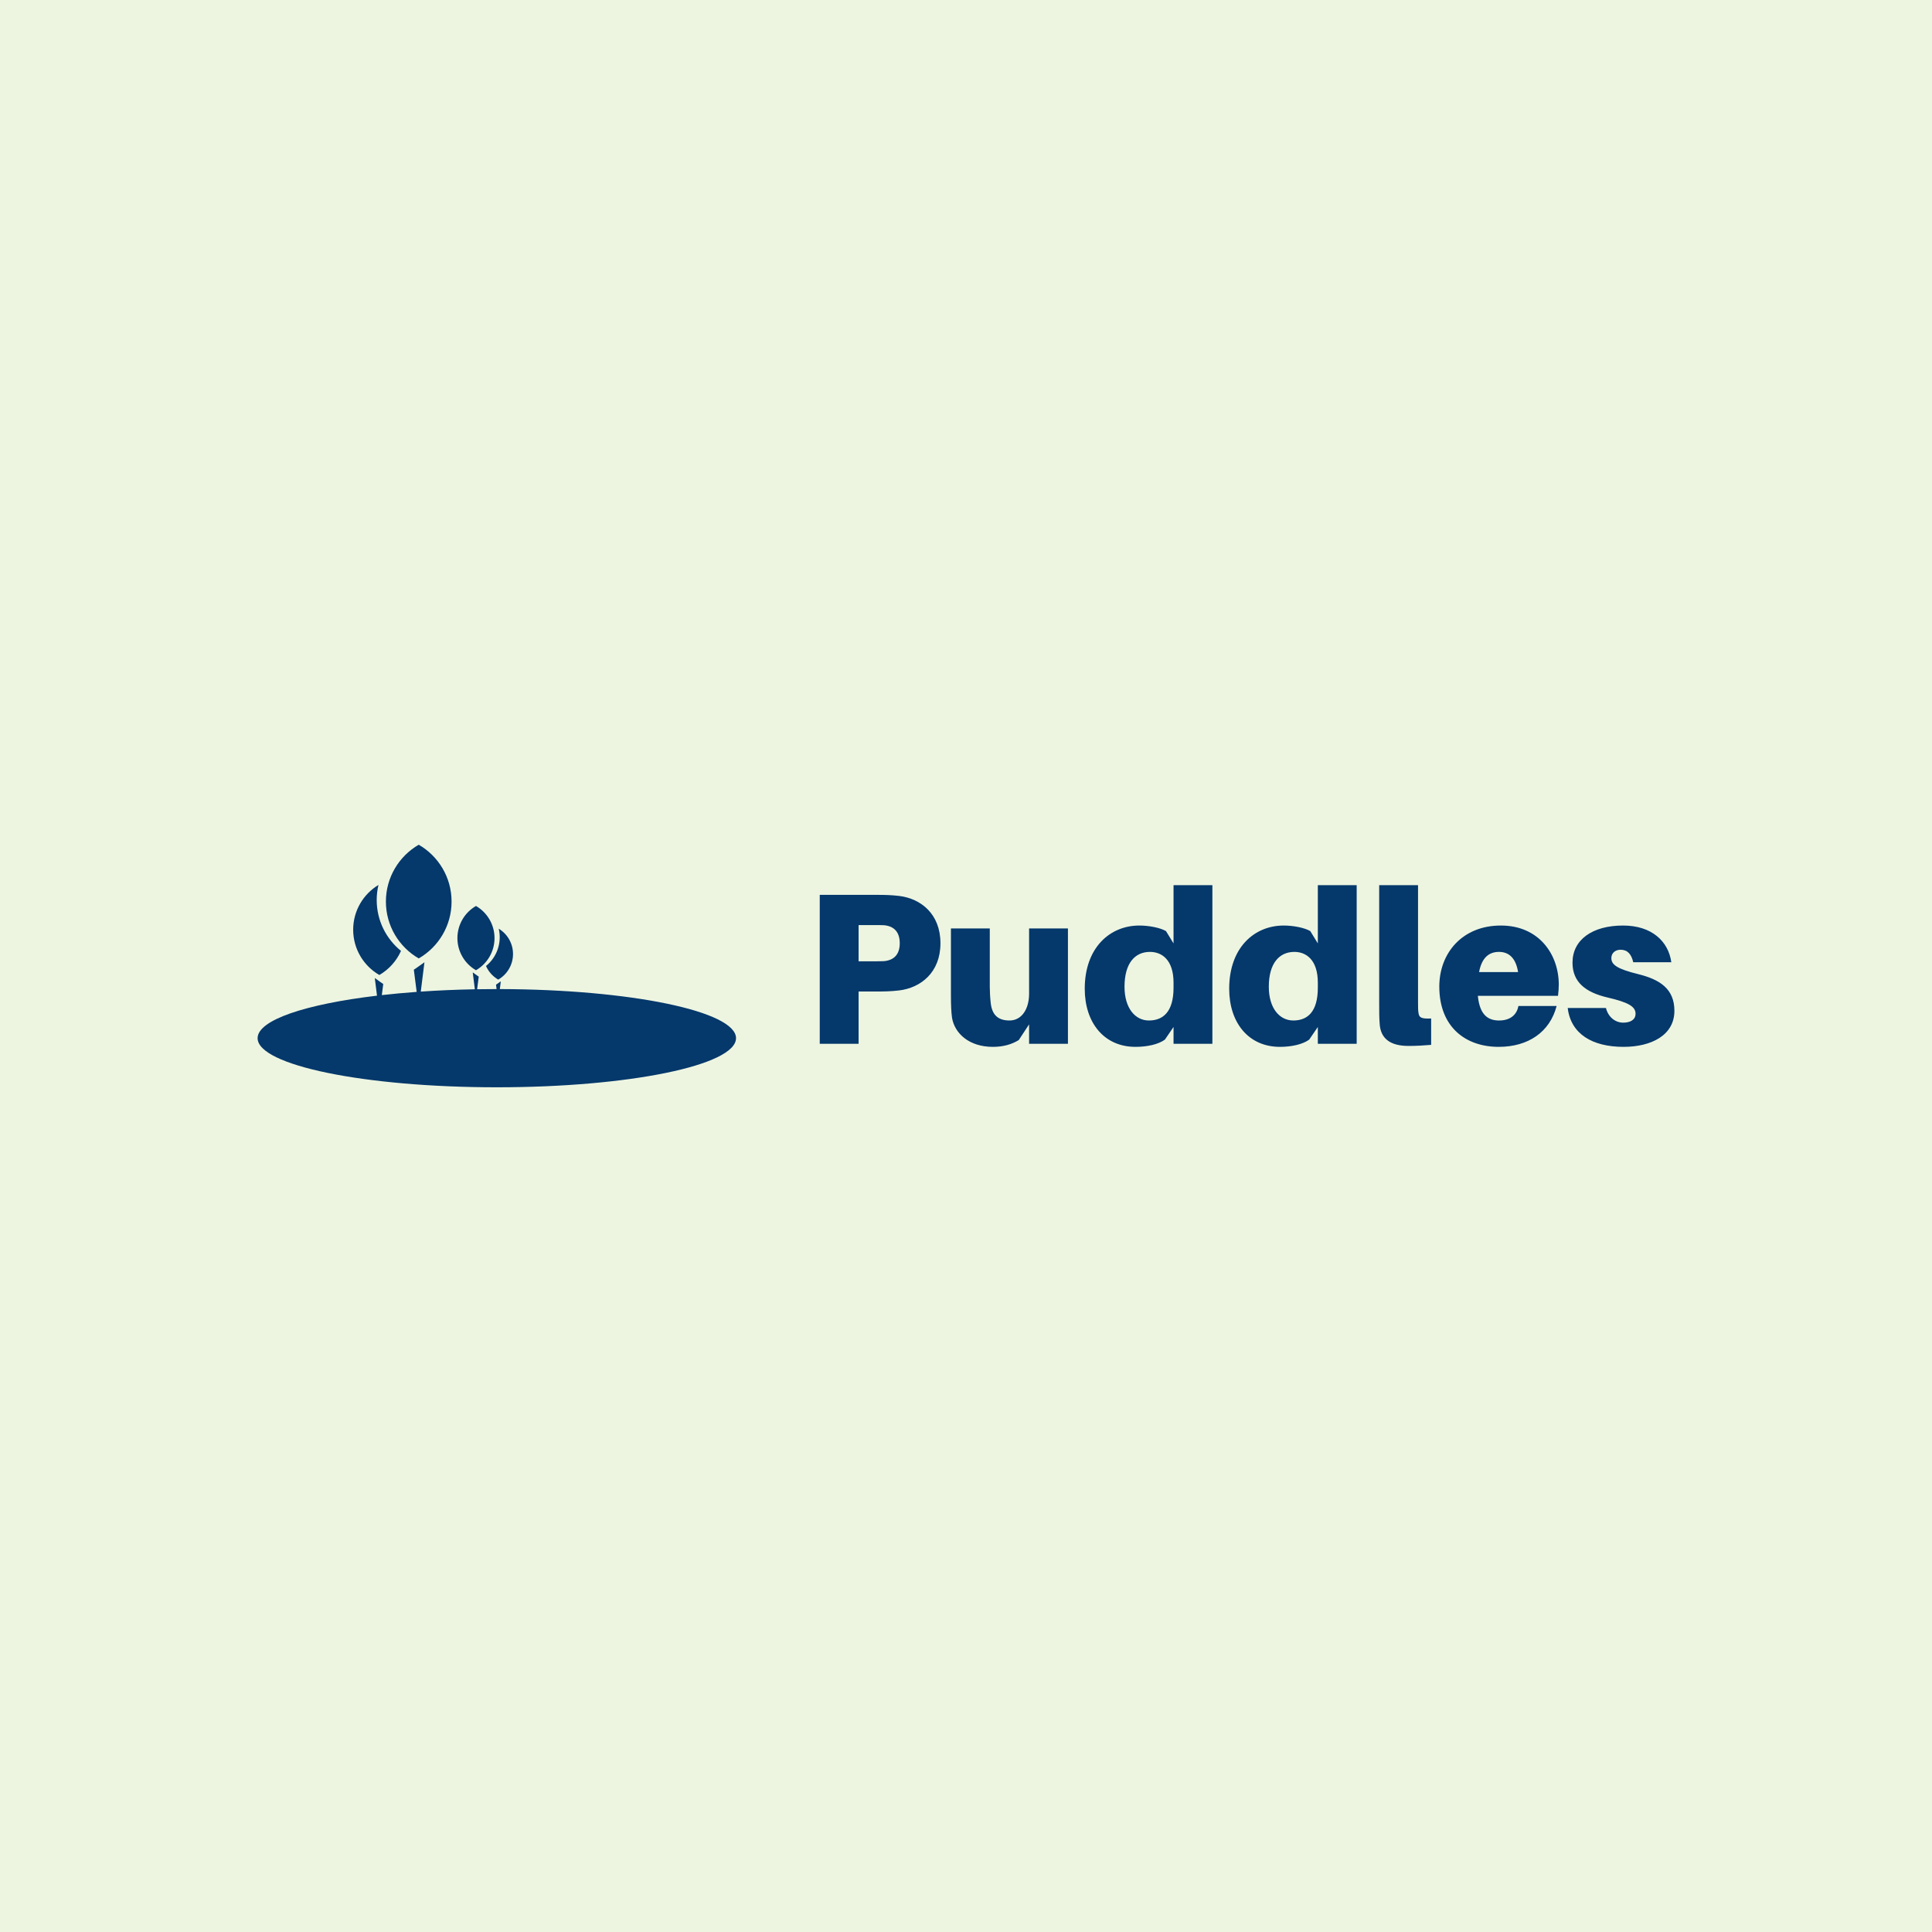
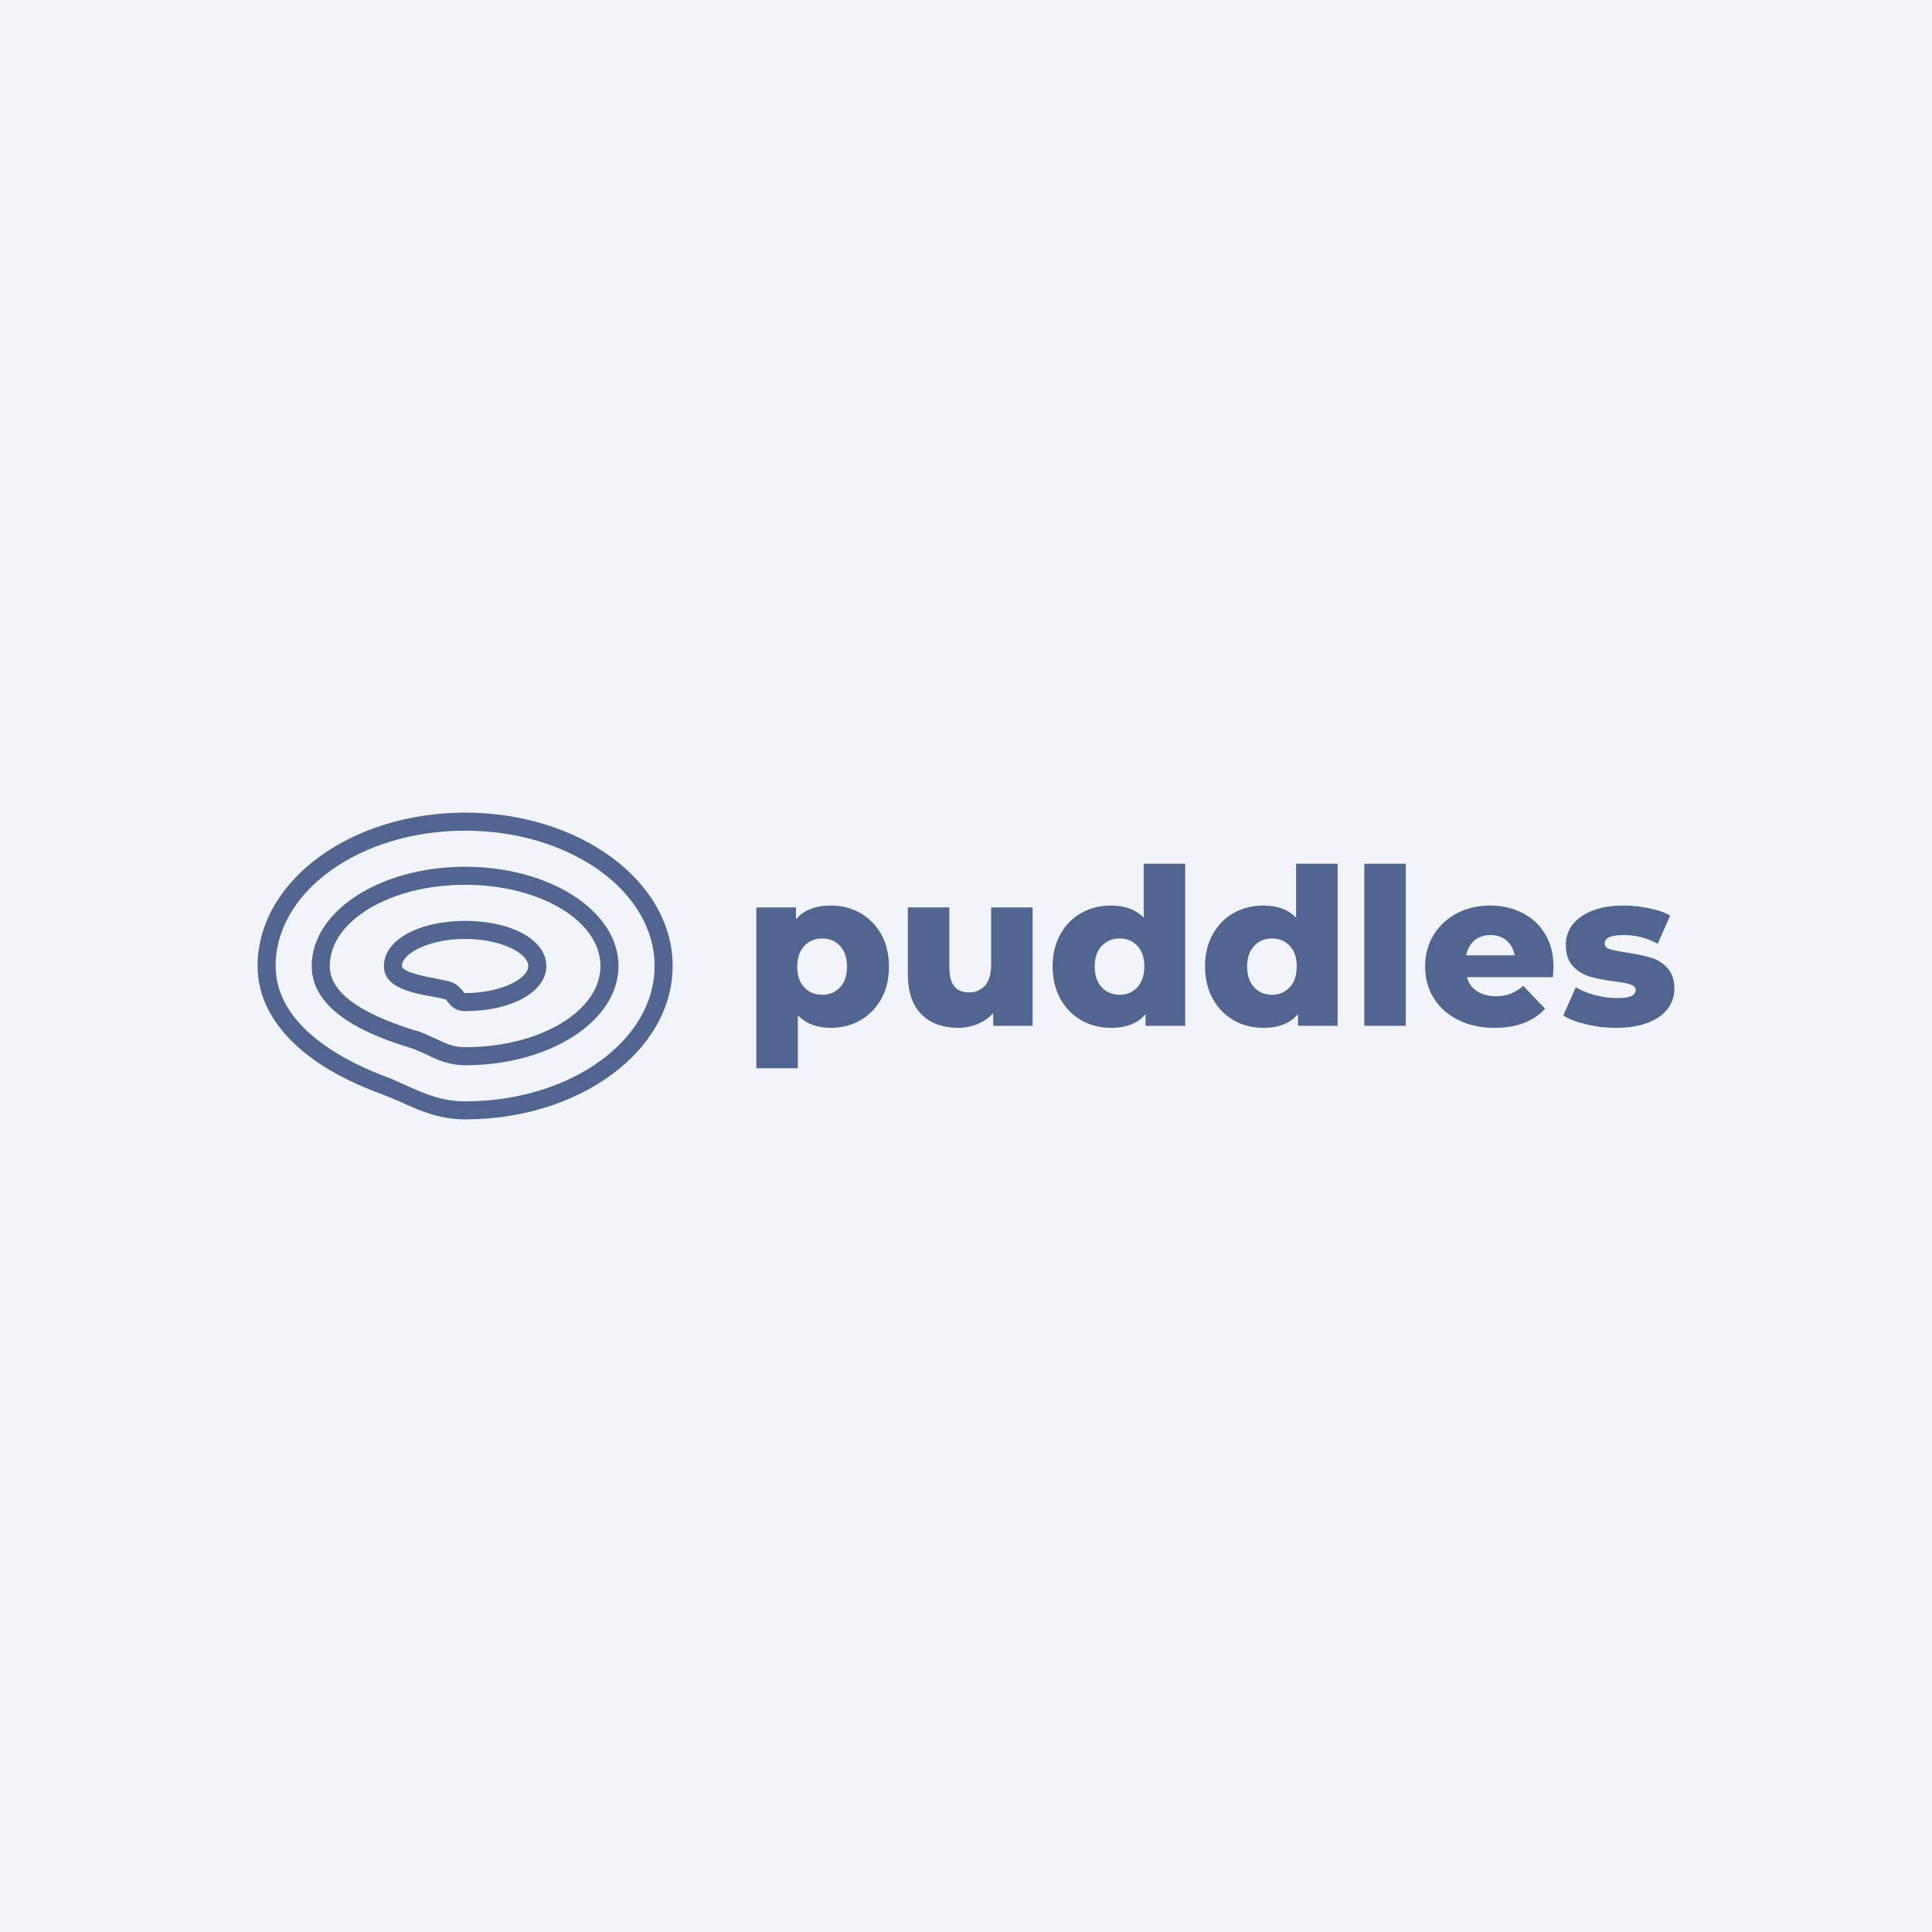
<svg xmlns="http://www.w3.org/2000/svg" data-v-fde0c5aa="" viewBox="0 0 300 300" class="iconLeft">
  <defs data-v-fde0c5aa="" />
-   <rect data-v-fde0c5aa="" fill="#edf5e1" x="0" y="0" width="300px" height="300px" class="logo-background-square" />
+   <rect data-v-fde0c5aa="" fill="#F1F4F8" x="0" y="0" width="300px" height="300px" class="logo-background-square" />
  <defs data-v-fde0c5aa="" />
-   <g data-v-fde0c5aa="" id="f3f824ad-9bba-41cb-9c61-7d2da66b22ce" fill="#05386b" transform="matrix(2.39377,0,0,2.39377,124.6083,129.5692)">
-     <path d="M6.27 3.99C5.75 3.93 5.36 3.92 4.76 3.92L1.12 3.92L1.12 13.58L3.64 13.58L3.64 10.19L4.76 10.19C5.36 10.19 5.75 10.18 6.27 10.12C7.67 9.95 8.95 8.96 8.95 7.06C8.95 5.15 7.67 4.16 6.27 3.99ZM5.29 8.22C5.11 8.23 4.89 8.23 4.62 8.23L3.64 8.23L3.64 5.88L4.62 5.88C4.89 5.88 5.11 5.88 5.29 5.89C5.94 5.95 6.31 6.33 6.31 7.06C6.31 7.78 5.94 8.16 5.29 8.22ZM17.22 6.10L14.70 6.10L14.70 10.33C14.70 11.33 14.22 12.07 13.43 12.07C12.63 12.07 12.29 11.65 12.21 10.93C12.17 10.56 12.15 10.15 12.15 9.91L12.15 6.10L9.63 6.10L9.63 10.47C9.63 11.07 9.65 11.51 9.70 11.89C9.87 12.91 10.81 13.78 12.35 13.78C13.03 13.78 13.57 13.62 14.03 13.34L14.70 12.32L14.70 13.58L17.22 13.58ZM26.59 3.29L24.07 3.29L24.07 7.07L23.58 6.27C23.20 6.05 22.47 5.91 21.85 5.91C19.94 5.91 18.31 7.35 18.31 10.01C18.31 12.22 19.57 13.78 21.60 13.78C22.36 13.78 23.09 13.62 23.51 13.31L24.07 12.49L24.07 13.58L26.59 13.58ZM22.47 12.07C21.59 12.07 20.89 11.28 20.89 9.88C20.89 8.36 21.56 7.62 22.54 7.62C23.30 7.62 24.07 8.12 24.07 9.62L24.07 9.94C24.07 11.51 23.39 12.07 22.47 12.07ZM35.95 3.29L33.43 3.29L33.43 7.07L32.94 6.27C32.56 6.05 31.84 5.91 31.22 5.91C29.30 5.91 27.68 7.35 27.68 10.01C27.68 12.22 28.94 13.78 30.97 13.78C31.72 13.78 32.45 13.62 32.87 13.31L33.43 12.49L33.43 13.58L35.95 13.58ZM31.84 12.07C30.95 12.07 30.25 11.28 30.25 9.88C30.25 8.36 30.93 7.62 31.91 7.62C32.66 7.62 33.43 8.12 33.43 9.62L33.43 9.94C33.43 11.51 32.76 12.07 31.84 12.07ZM39.93 3.29L37.41 3.29L37.41 10.93C37.41 11.49 37.41 11.87 37.44 12.26C37.49 13.26 38.15 13.72 39.31 13.72C39.87 13.72 40.32 13.69 40.78 13.65L40.78 11.94C40.12 11.97 40.00 11.87 39.96 11.58C39.93 11.40 39.93 11.24 39.93 10.89ZM49.06 9.74C49.06 7.81 47.80 5.91 45.30 5.91C42.81 5.91 41.31 7.69 41.31 9.87C41.31 12.50 43.02 13.78 45.16 13.78C47.08 13.78 48.48 12.82 48.92 11.13L46.44 11.13C46.34 11.70 45.91 12.07 45.19 12.07C44.48 12.07 43.93 11.72 43.81 10.47L49.01 10.47C49.04 10.22 49.06 9.97 49.06 9.74ZM45.18 7.62C45.85 7.62 46.28 8.05 46.42 8.93L43.89 8.93C44.06 8.01 44.52 7.62 45.18 7.62ZM53.23 5.91C51.24 5.91 49.95 6.83 49.95 8.32C49.95 9.59 50.81 10.25 52.23 10.58C53.56 10.89 54.04 11.16 54.04 11.63C54.04 12.03 53.69 12.21 53.24 12.21C52.71 12.21 52.26 11.83 52.12 11.26L49.64 11.26C49.84 12.94 51.23 13.78 53.26 13.78C55.06 13.78 56.56 13.03 56.56 11.44C56.56 10.00 55.59 9.41 54.24 9.07C52.81 8.72 52.47 8.44 52.47 8.02C52.47 7.70 52.72 7.48 53.07 7.48C53.52 7.48 53.77 7.77 53.89 8.29L56.36 8.29C56.17 6.93 55.09 5.91 53.23 5.91Z" />
+   <g data-v-fde0c5aa="" id="31ae3f46-cb2f-44a4-b9e9-cc39b2ce0df6" fill="#506690" transform="matrix(2.422311,0,0,2.422311,115.388,126.4672)">
+     <path d="M5.63 5.84L5.63 5.84Q6.66 5.84 7.51 6.32L7.51 6.32L7.51 6.32Q8.36 6.80 8.86 7.69L8.86 7.69L8.86 7.69Q9.35 8.58 9.35 9.76L9.35 9.76L9.35 9.76Q9.35 10.93 8.86 11.82L8.86 11.82L8.86 11.82Q8.36 12.71 7.51 13.20L7.51 13.20L7.51 13.20Q6.66 13.68 5.63 13.68L5.63 13.68L5.63 13.68Q4.30 13.68 3.51 12.88L3.51 12.88L3.51 16.27L0.85 16.27L0.85 5.96L3.39 5.96L3.39 6.72L3.39 6.72Q4.13 5.84 5.63 5.84L5.63 5.84ZM5.07 11.56L5.07 11.56Q5.77 11.56 6.22 11.08L6.22 11.08L6.22 11.08Q6.66 10.60 6.66 9.76L6.66 9.76L6.66 9.76Q6.66 8.92 6.22 8.43L6.22 8.43L6.22 8.43Q5.77 7.95 5.07 7.95L5.07 7.95L5.07 7.95Q4.37 7.95 3.92 8.43L3.92 8.43L3.92 8.43Q3.47 8.92 3.47 9.76L3.47 9.76L3.47 9.76Q3.47 10.60 3.92 11.08L3.92 11.08L3.92 11.08Q4.37 11.56 5.07 11.56L5.07 11.56ZM15.90 5.96L18.56 5.96L18.56 13.55L16.03 13.55L16.03 12.74L16.03 12.74Q15.61 13.20 15.02 13.44L15.02 13.44L15.02 13.44Q14.43 13.68 13.78 13.68L13.78 13.68L13.78 13.68Q12.31 13.68 11.43 12.81L11.43 12.81L11.43 12.81Q10.56 11.94 10.56 10.21L10.56 10.21L10.56 5.96L13.22 5.96L13.22 9.77L13.22 9.77Q13.22 10.63 13.54 11.02L13.54 11.02L13.54 11.02Q13.86 11.41 14.48 11.41L14.48 11.41L14.48 11.41Q15.11 11.41 15.51 10.97L15.51 10.97L15.51 10.97Q15.90 10.53 15.90 9.62L15.90 9.62L15.90 5.96ZM25.68 3.16L28.34 3.16L28.34 13.55L25.80 13.55L25.80 12.80L25.80 12.80Q25.06 13.68 23.58 13.68L23.58 13.68L23.58 13.68Q22.54 13.68 21.69 13.20L21.69 13.20L21.69 13.20Q20.83 12.71 20.34 11.82L20.34 11.82L20.34 11.82Q19.84 10.92 19.84 9.74L19.84 9.74L19.84 9.74Q19.84 8.57 20.34 7.68L20.34 7.68L20.34 7.68Q20.83 6.79 21.69 6.31L21.69 6.31L21.69 6.31Q22.54 5.84 23.58 5.84L23.58 5.84L23.58 5.84Q24.93 5.84 25.68 6.62L25.68 6.62L25.68 3.16ZM24.14 11.56L24.14 11.56Q24.82 11.56 25.27 11.08L25.27 11.08L25.27 11.08Q25.72 10.60 25.72 9.74L25.72 9.74L25.72 9.74Q25.72 8.90 25.28 8.43L25.28 8.43L25.28 8.43Q24.84 7.95 24.14 7.95L24.14 7.95L24.14 7.95Q23.44 7.95 22.99 8.43L22.99 8.43L22.99 8.43Q22.54 8.90 22.54 9.74L22.54 9.74L22.54 9.74Q22.54 10.60 22.99 11.08L22.99 11.08L22.99 11.08Q23.44 11.56 24.14 11.56L24.14 11.56ZM35.45 3.16L38.11 3.16L38.11 13.55L35.57 13.55L35.57 12.80L35.57 12.80Q34.83 13.68 33.35 13.68L33.35 13.68L33.35 13.68Q32.31 13.68 31.46 13.20L31.46 13.20L31.46 13.20Q30.60 12.71 30.11 11.82L30.11 11.82L30.11 11.82Q29.61 10.92 29.61 9.74L29.61 9.74L29.61 9.74Q29.61 8.57 30.11 7.68L30.11 7.68L30.11 7.68Q30.60 6.79 31.46 6.31L31.46 6.31L31.46 6.31Q32.31 5.84 33.35 5.84L33.35 5.84L33.35 5.84Q34.71 5.84 35.45 6.62L35.45 6.62L35.45 3.16ZM33.91 11.56L33.91 11.56Q34.59 11.56 35.04 11.08L35.04 11.08L35.04 11.08Q35.49 10.60 35.49 9.74L35.49 9.74L35.49 9.74Q35.49 8.90 35.05 8.43L35.05 8.43L35.05 8.43Q34.61 7.95 33.91 7.95L33.91 7.95L33.91 7.95Q33.21 7.95 32.76 8.43L32.76 8.43L32.76 8.43Q32.31 8.90 32.31 9.74L32.31 9.74L32.31 9.74Q32.31 10.60 32.76 11.08L32.76 11.08L32.76 11.08Q33.21 11.56 33.91 11.56L33.91 11.56ZM39.82 13.55L39.82 3.16L42.48 3.16L42.48 13.55L39.82 13.55ZM51.95 9.77L51.95 9.77Q51.95 9.80 51.91 10.43L51.91 10.43L46.40 10.43L46.40 10.43Q46.56 11.02 47.05 11.33L47.05 11.33L47.05 11.33Q47.53 11.65 48.26 11.65L48.26 11.65L48.26 11.65Q48.80 11.65 49.20 11.49L49.20 11.49L49.20 11.49Q49.60 11.34 50.01 10.99L50.01 10.99L51.41 12.45L51.41 12.45Q50.30 13.68 48.17 13.68L48.17 13.68L48.17 13.68Q46.84 13.68 45.84 13.17L45.84 13.17L45.84 13.17Q44.83 12.67 44.27 11.77L44.27 11.77L44.27 11.77Q43.72 10.88 43.72 9.74L43.72 9.74L43.72 9.74Q43.72 8.62 44.26 7.73L44.26 7.73L44.26 7.73Q44.80 6.85 45.75 6.34L45.75 6.34L45.75 6.34Q46.70 5.84 47.89 5.84L47.89 5.84L47.89 5.84Q49.03 5.84 49.95 6.31L49.95 6.31L49.95 6.31Q50.88 6.78 51.41 7.66L51.41 7.66L51.41 7.66Q51.95 8.55 51.95 9.77L51.95 9.77ZM47.91 7.73L47.91 7.73Q47.29 7.73 46.88 8.08L46.88 8.08L46.88 8.08Q46.47 8.43 46.35 9.03L46.35 9.03L49.46 9.03L49.46 9.03Q49.35 8.43 48.94 8.08L48.94 8.08L48.94 8.08Q48.52 7.73 47.91 7.73L47.91 7.73ZM55.94 13.68L55.94 13.68Q54.99 13.68 54.07 13.46L54.07 13.46L54.07 13.46Q53.14 13.24 52.58 12.89L52.58 12.89L53.38 11.07L53.38 11.07Q53.90 11.40 54.61 11.58L54.61 11.58L54.61 11.58Q55.33 11.77 56.03 11.77L56.03 11.77L56.03 11.77Q56.67 11.77 56.94 11.64L56.94 11.64L56.94 11.64Q57.22 11.51 57.22 11.26L57.22 11.26L57.22 11.26Q57.22 11.00 56.89 10.90L56.89 10.90L56.89 10.90Q56.56 10.79 55.85 10.70L55.85 10.70L55.85 10.70Q54.94 10.58 54.30 10.40L54.30 10.40L54.30 10.40Q53.66 10.22 53.20 9.73L53.20 9.73L53.20 9.73Q52.74 9.24 52.74 8.36L52.74 8.36L52.74 8.36Q52.74 7.63 53.17 7.06L53.17 7.06L53.17 7.06Q53.61 6.50 54.44 6.17L54.44 6.17L54.44 6.17Q55.27 5.84 56.43 5.84L56.43 5.84L56.43 5.84Q57.26 5.84 58.07 6.01L58.07 6.01L58.07 6.01Q58.88 6.17 59.43 6.48L59.43 6.48L58.63 8.29L58.63 8.29Q57.62 7.73 56.45 7.73L56.45 7.73L56.45 7.73Q55.82 7.73 55.52 7.87L55.52 7.87L55.52 7.87Q55.23 8.02 55.23 8.26L55.23 8.26L55.23 8.26Q55.23 8.53 55.55 8.63L55.55 8.63L55.55 8.63Q55.87 8.74 56.62 8.85L56.62 8.85L56.62 8.85Q57.55 8.99 58.17 9.17L58.17 9.17L58.17 9.17Q58.79 9.35 59.24 9.83L59.24 9.83L59.24 9.83Q59.70 10.32 59.70 11.19L59.70 11.19L59.70 11.19Q59.70 11.90 59.26 12.47L59.26 12.47L59.26 12.47Q58.83 13.03 57.98 13.36L57.98 13.36L57.98 13.36Q57.13 13.68 55.94 13.68L55.94 13.68Z" />
  </g>
  <defs data-v-fde0c5aa="" />
-   <g data-v-fde0c5aa="" id="07d01f05-2503-4eaa-955c-a4a73c753aaa" stroke="none" fill="#05386b" transform="matrix(0.8082134,0,0,0.8082134,36.16099,111.8758)">
-     <path d="M35.708 45.717c3.77-2.182 6.309-6.255 6.309-10.924s-2.539-8.743-6.309-10.924c-3.77 2.181-6.308 6.255-6.308 10.924s2.539 8.742 6.308 10.924z" />
-     <path d="M28.14 48.9a10.094 10.094 0 0 0 4.16-4.628c-2.845-2.312-4.667-5.832-4.667-9.784 0-.996.122-1.962.34-2.892-2.91 1.761-4.86 4.95-4.86 8.6 0 3.72 2.023 6.966 5.027 8.704zM46.704 47.986a7.126 7.126 0 0 0 3.566-6.175 7.126 7.126 0 0 0-3.566-6.174 7.126 7.126 0 0 0-3.565 6.174 7.126 7.126 0 0 0 3.565 6.175z" />
-     <path d="M48.631 47.17a5.706 5.706 0 0 0 2.352 2.615 5.678 5.678 0 0 0 .094-9.78 7.11 7.11 0 0 1-2.445 7.165z" />
-     <path d="M51.29 51.605l.187-1.49c-.46.34-.919.647-.919.647l.108.842c-1.26 0-2.506.011-3.74.032l.311-2.424s-.576-.386-1.153-.812l.406 3.244c-3.6.067-7.079.219-10.39.447l.706-5.641c-1.02.753-2.04 1.436-2.04 1.436l.547 4.26c-2.324.17-4.562.377-6.697.618l.274-2.136s-.812-.544-1.624-1.144l.423 3.387C13.975 54.504 4.75 57.55 4.75 61.038c0 5.21 20.577 9.435 45.96 9.435s45.958-4.224 45.958-9.435c0-5.17-20.263-9.369-45.377-9.433z" />
+   <g data-v-fde0c5aa="" id="e9668967-5367-4d48-b2ae-f602e6e3fde8" stroke="none" fill="#506690" transform="matrix(1.401022,0,0,1.401022,38.59898,116.3755)">
+     <path d="M24 7C11.3 7 1 14.6 1 24c0 5.8 4.8 10.9 13.5 14.1.8.3 1.5.6 2.2.9 2.2 1 4.4 2 7.3 2 12.7 0 23-7.6 23-17S36.7 7 24 7zm0 32c-2.5 0-4.4-.8-6.4-1.7-.7-.3-1.5-.7-2.3-1C10.7 34.6 3 30.7 3 24c0-8.3 9.4-15 21-15s21 6.7 21 15-9.4 15-21 15z" />
+     <path d="M24 13c-9.4 0-17 4.9-17 11 0 3.8 3.5 6.8 10.7 9 .7.2 1.3.5 2 .8 1.2.6 2.5 1.2 4.3 1.2 9.4 0 17-4.9 17-11s-7.6-11-17-11zm0 20c-1.4 0-2.3-.5-3.4-1-.7-.3-1.4-.7-2.3-.9C12 29.1 9 26.8 9 24c0-5 6.7-9 15-9s15 4 15 9-6.7 9-15 9z" />
+     <path d="M24 19c-5.1 0-9 2.1-9 5 0 2.4 3 3 6 3.5l.8.2c.1 0 .1.1.3.3.3.4.8 1 1.9 1 5.1 0 9-2.1 9-5s-3.9-5-9-5zm0 8c-.1 0-.1 0-.3-.3-.3-.3-.7-.8-1.5-1l-.9-.2c-1.6-.3-4.3-.8-4.3-1.5 0-1.4 3-3 7-3s7 1.6 7 3-3 3-7 3z" />
  </g>
</svg>
